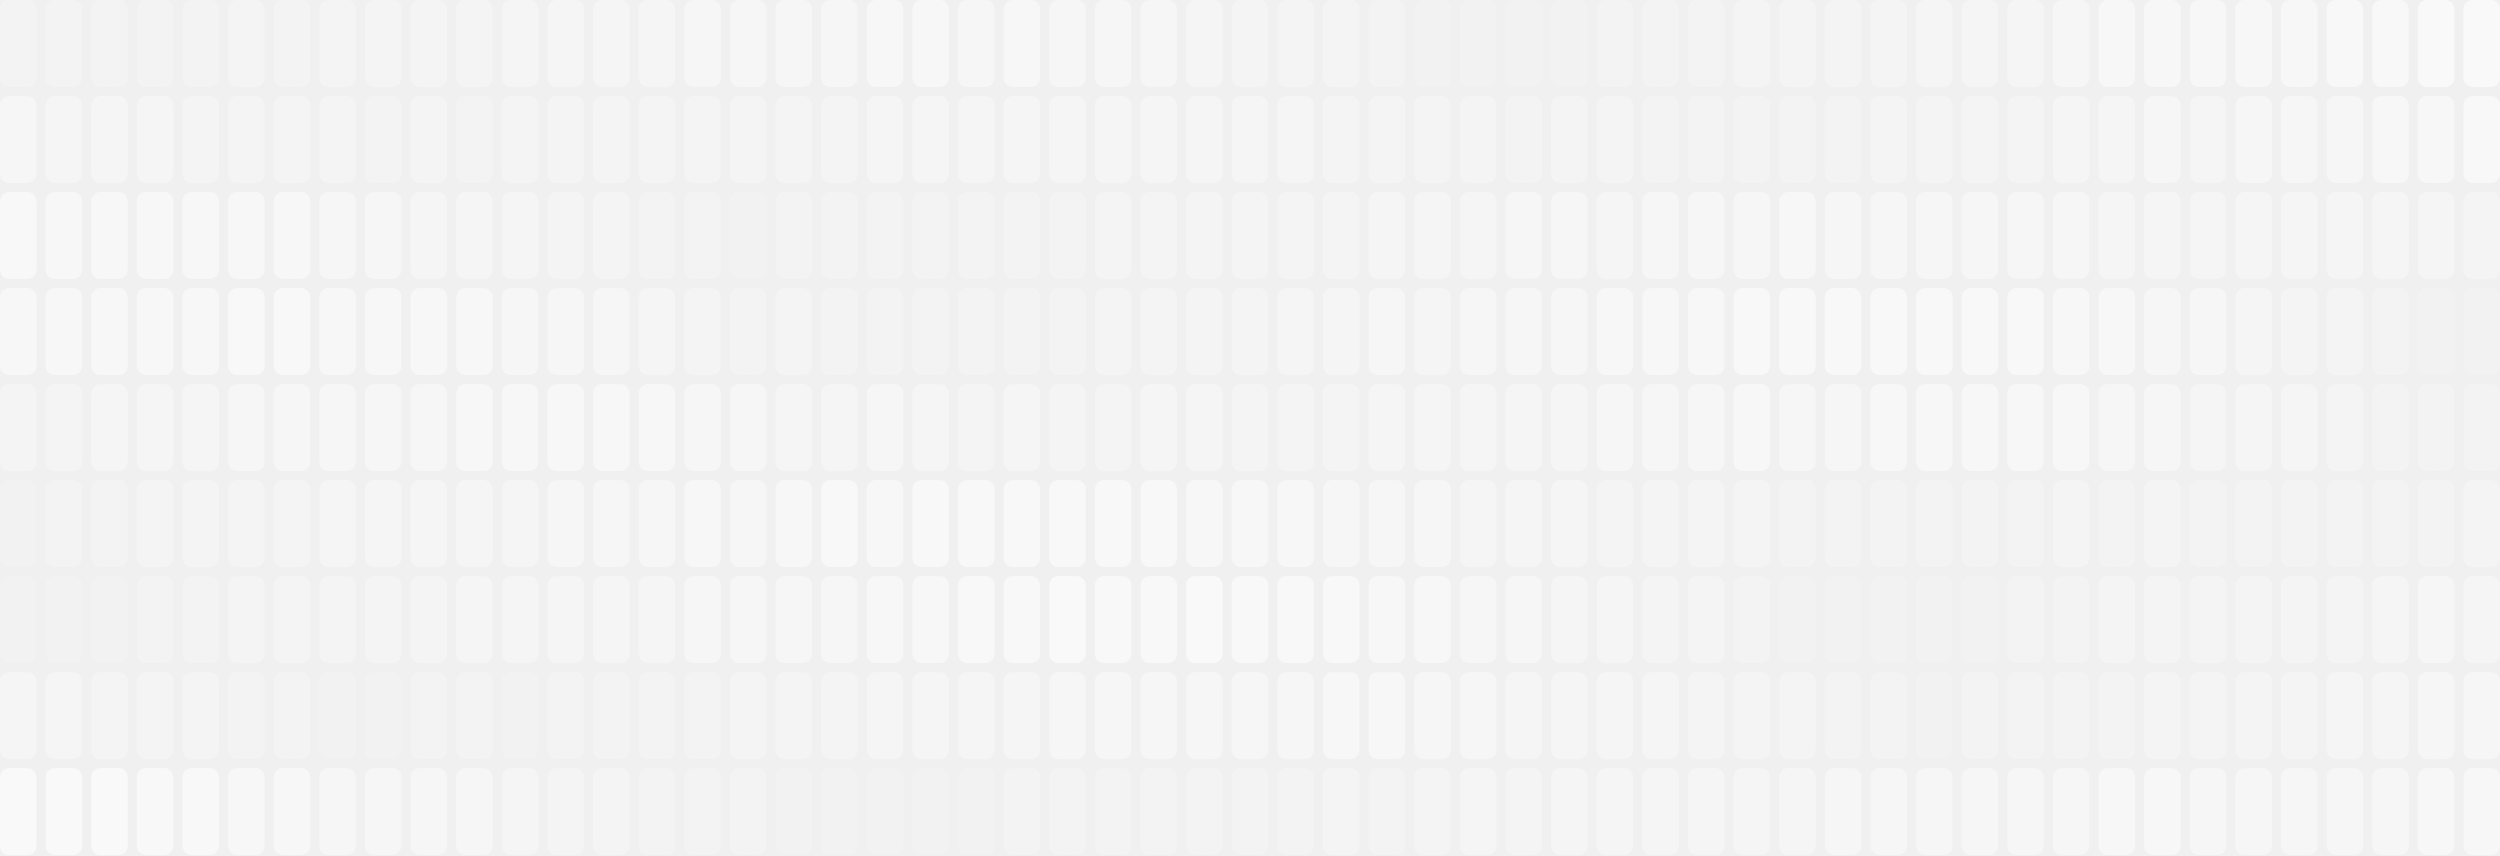
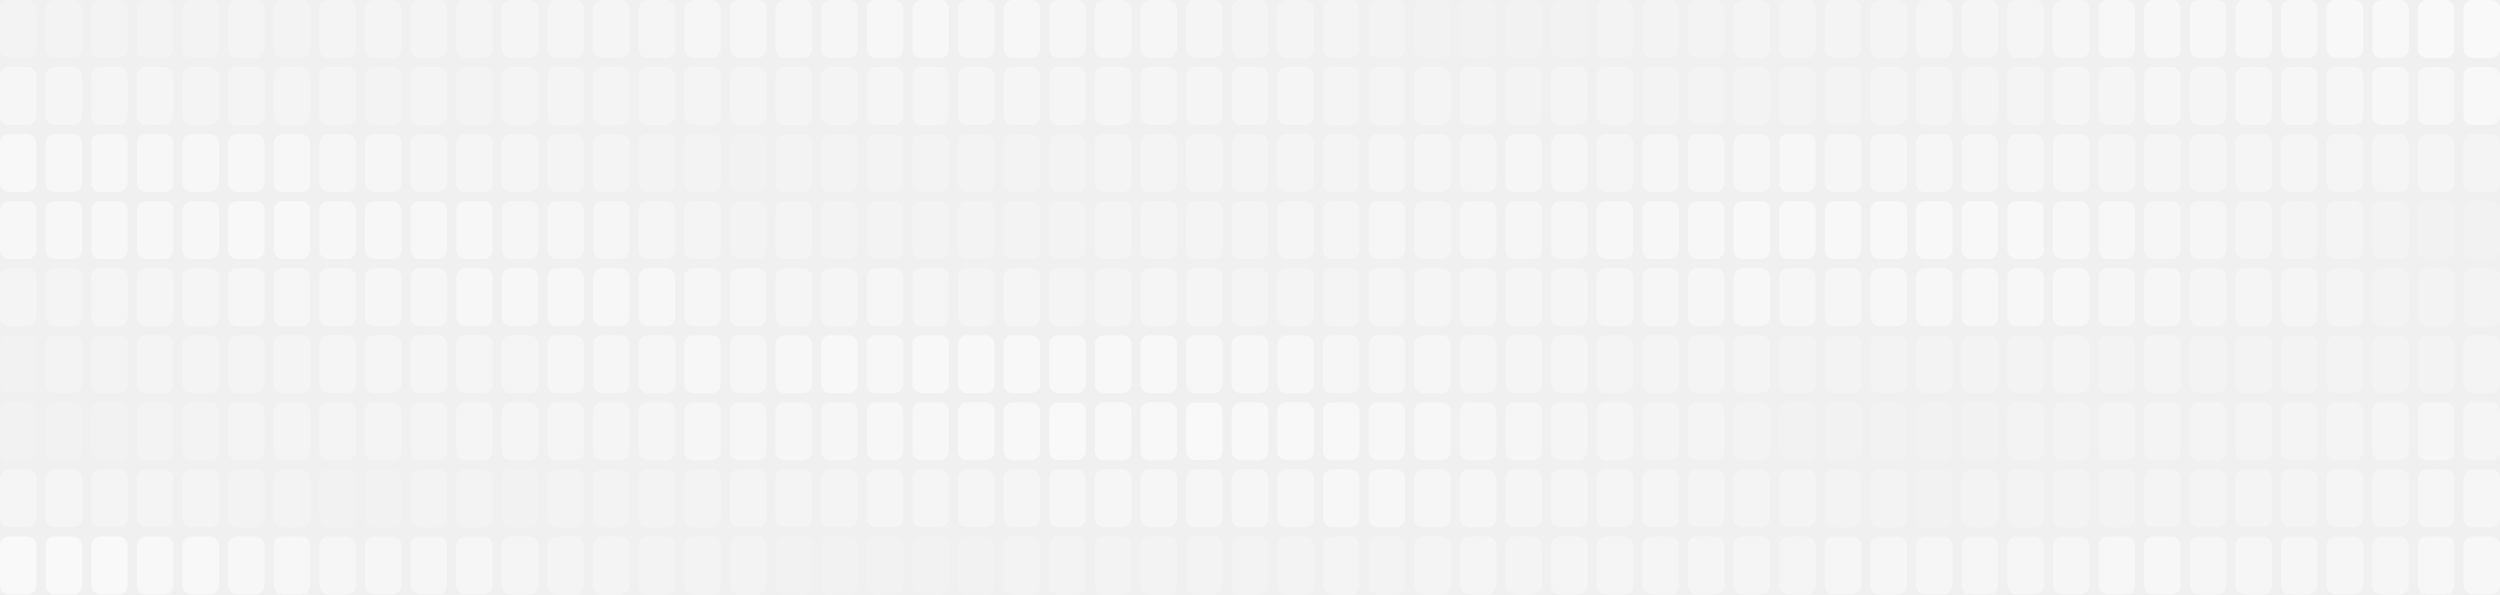
- <svg xmlns="http://www.w3.org/2000/svg" viewBox="0 0 1918 656">
-   <style>rect{width:28px;height:66.7px;rx:7px;fill:#fff}</style>
+ <svg xmlns="http://www.w3.org/2000/svg" viewBox="0 0 1918 456">
+   <style>rect{width:28px;height:44.4px;rx:7px;fill:#fff}</style>
  <g fill-opacity="0.129">
    <rect x="1155" y="0" />
-     <rect x="1890" y="221" />
-     <rect x="0" y="442" />
-     <rect x="35" y="442" />
-     <rect x="1365" y="442" />
-     <rect x="280" y="515.7" />
-     <rect x="665" y="589.3" />
+     <rect x="1890" y="154.3" />
+     <rect x="0" y="308.7" />
+     <rect x="35" y="308.7" />
+     <rect x="1365" y="308.7" />
+     <rect x="280" y="360.1" />
+     <rect x="665" y="411.6" />
  </g>
  <g fill-opacity="0.161">
    <rect x="1085" y="0" />
    <rect x="1120" y="0" />
    <rect x="1190" y="0" />
-     <rect x="560" y="147.3" />
-     <rect x="1855" y="221" />
-     <rect x="0" y="368.3" />
-     <rect x="70" y="442" />
-     <rect x="1400" y="442" />
-     <rect x="1435" y="442" />
-     <rect x="1470" y="442" />
-     <rect x="1505" y="442" />
-     <rect x="245" y="515.7" />
-     <rect x="385" y="515.7" />
-     <rect x="1470" y="515.7" />
-     <rect x="595" y="589.3" />
-     <rect x="630" y="589.3" />
-     <rect x="700" y="589.3" />
-     <rect x="735" y="589.3" />
+     <rect x="560" y="102.9" />
+     <rect x="1855" y="154.3" />
+     <rect x="0" y="257.2" />
+     <rect x="70" y="308.7" />
+     <rect x="1400" y="308.7" />
+     <rect x="1435" y="308.7" />
+     <rect x="1470" y="308.7" />
+     <rect x="1505" y="308.7" />
+     <rect x="245" y="360.1" />
+     <rect x="385" y="360.1" />
+     <rect x="1470" y="360.1" />
+     <rect x="595" y="411.6" />
+     <rect x="630" y="411.6" />
+     <rect x="700" y="411.6" />
+     <rect x="735" y="411.6" />
  </g>
  <g fill-opacity="0.194">
    <rect x="35" y="0" />
    <rect x="70" y="0" />
    <rect x="140" y="0" />
    <rect x="1225" y="0" />
    <rect x="1260" y="0" />
-     <rect x="1295" y="73.7" />
-     <rect x="1400" y="73.7" />
-     <rect x="595" y="147.3" />
-     <rect x="630" y="147.3" />
-     <rect x="665" y="147.3" />
-     <rect x="700" y="147.3" />
-     <rect x="735" y="147.3" />
-     <rect x="770" y="147.3" />
-     <rect x="665" y="221" />
-     <rect x="700" y="221" />
-     <rect x="770" y="221" />
-     <rect x="1890" y="294.7" />
-     <rect x="35" y="368.3" />
-     <rect x="1505" y="368.3" />
-     <rect x="1540" y="368.3" />
-     <rect x="1610" y="368.3" />
-     <rect x="1680" y="368.3" />
-     <rect x="105" y="442" />
-     <rect x="140" y="442" />
-     <rect x="1330" y="442" />
-     <rect x="1575" y="442" />
-     <rect x="210" y="515.7" />
-     <rect x="315" y="515.7" />
-     <rect x="455" y="515.7" />
-     <rect x="1400" y="515.7" />
-     <rect x="1435" y="515.7" />
-     <rect x="1505" y="515.7" />
-     <rect x="525" y="589.3" />
-     <rect x="560" y="589.3" />
-     <rect x="770" y="589.3" />
-     <rect x="805" y="589.3" />
-     <rect x="840" y="589.3" />
-     <rect x="910" y="589.3" />
+     <rect x="1295" y="51.4" />
+     <rect x="1400" y="51.4" />
+     <rect x="595" y="102.9" />
+     <rect x="630" y="102.9" />
+     <rect x="665" y="102.9" />
+     <rect x="700" y="102.9" />
+     <rect x="735" y="102.9" />
+     <rect x="770" y="102.9" />
+     <rect x="665" y="154.3" />
+     <rect x="700" y="154.3" />
+     <rect x="770" y="154.3" />
+     <rect x="1890" y="205.8" />
+     <rect x="35" y="257.2" />
+     <rect x="1505" y="257.2" />
+     <rect x="1540" y="257.2" />
+     <rect x="1610" y="257.2" />
+     <rect x="1680" y="257.2" />
+     <rect x="105" y="308.7" />
+     <rect x="140" y="308.7" />
+     <rect x="1330" y="308.7" />
+     <rect x="1575" y="308.7" />
+     <rect x="210" y="360.1" />
+     <rect x="315" y="360.1" />
+     <rect x="455" y="360.1" />
+     <rect x="1400" y="360.1" />
+     <rect x="1435" y="360.1" />
+     <rect x="1505" y="360.1" />
+     <rect x="525" y="411.6" />
+     <rect x="560" y="411.6" />
+     <rect x="770" y="411.6" />
+     <rect x="805" y="411.6" />
+     <rect x="840" y="411.6" />
+     <rect x="910" y="411.6" />
  </g>
  <g fill-opacity="0.226">
    <rect x="0" y="0" />
    <rect x="105" y="0" />
    <rect x="210" y="0" />
    <rect x="1050" y="0" />
    <rect x="1295" y="0" />
-     <rect x="280" y="73.7" />
-     <rect x="350" y="73.7" />
-     <rect x="1155" y="73.7" />
-     <rect x="1260" y="73.7" />
-     <rect x="1330" y="73.7" />
-     <rect x="1365" y="73.7" />
-     <rect x="490" y="147.3" />
-     <rect x="525" y="147.3" />
-     <rect x="805" y="147.3" />
-     <rect x="560" y="221" />
-     <rect x="630" y="221" />
-     <rect x="735" y="221" />
-     <rect x="805" y="221" />
-     <rect x="1820" y="221" />
-     <rect x="1820" y="294.7" />
-     <rect x="1855" y="294.7" />
-     <rect x="70" y="368.3" />
-     <rect x="1365" y="368.3" />
-     <rect x="1400" y="368.3" />
-     <rect x="1435" y="368.3" />
-     <rect x="1470" y="368.3" />
-     <rect x="1715" y="368.3" />
-     <rect x="1750" y="368.3" />
-     <rect x="1785" y="368.3" />
-     <rect x="1820" y="368.3" />
-     <rect x="1855" y="368.3" />
-     <rect x="1540" y="442" />
-     <rect x="175" y="515.7" />
-     <rect x="350" y="515.7" />
-     <rect x="420" y="515.7" />
-     <rect x="490" y="515.7" />
-     <rect x="525" y="515.7" />
-     <rect x="1540" y="515.7" />
-     <rect x="1575" y="515.7" />
-     <rect x="1610" y="515.7" />
-     <rect x="490" y="589.3" />
-     <rect x="875" y="589.3" />
-     <rect x="945" y="589.3" />
-     <rect x="980" y="589.3" />
-     <rect x="1050" y="589.3" />
+     <rect x="280" y="51.4" />
+     <rect x="350" y="51.4" />
+     <rect x="1155" y="51.4" />
+     <rect x="1260" y="51.4" />
+     <rect x="1330" y="51.4" />
+     <rect x="1365" y="51.4" />
+     <rect x="490" y="102.9" />
+     <rect x="525" y="102.9" />
+     <rect x="805" y="102.9" />
+     <rect x="560" y="154.3" />
+     <rect x="630" y="154.3" />
+     <rect x="735" y="154.3" />
+     <rect x="805" y="154.3" />
+     <rect x="1820" y="154.3" />
+     <rect x="1820" y="205.8" />
+     <rect x="1855" y="205.8" />
+     <rect x="70" y="257.2" />
+     <rect x="1365" y="257.2" />
+     <rect x="1400" y="257.2" />
+     <rect x="1435" y="257.2" />
+     <rect x="1470" y="257.2" />
+     <rect x="1715" y="257.2" />
+     <rect x="1750" y="257.2" />
+     <rect x="1785" y="257.2" />
+     <rect x="1820" y="257.2" />
+     <rect x="1855" y="257.2" />
+     <rect x="1540" y="308.7" />
+     <rect x="175" y="360.1" />
+     <rect x="350" y="360.1" />
+     <rect x="420" y="360.1" />
+     <rect x="490" y="360.1" />
+     <rect x="525" y="360.1" />
+     <rect x="1540" y="360.1" />
+     <rect x="1575" y="360.1" />
+     <rect x="1610" y="360.1" />
+     <rect x="490" y="411.6" />
+     <rect x="875" y="411.6" />
+     <rect x="945" y="411.6" />
+     <rect x="980" y="411.6" />
+     <rect x="1050" y="411.6" />
  </g>
  <g fill-opacity="0.258">
    <rect x="175" y="0" />
    <rect x="280" y="0" />
    <rect x="1015" y="0" />
    <rect x="1330" y="0" />
    <rect x="1400" y="0" />
-     <rect x="140" y="73.7" />
-     <rect x="210" y="73.7" />
-     <rect x="245" y="73.7" />
-     <rect x="385" y="73.7" />
-     <rect x="455" y="73.7" />
-     <rect x="525" y="73.7" />
-     <rect x="560" y="73.7" />
-     <rect x="1120" y="73.7" />
-     <rect x="1190" y="73.7" />
-     <rect x="1225" y="73.7" />
-     <rect x="1435" y="73.7" />
-     <rect x="1470" y="73.7" />
-     <rect x="420" y="147.3" />
-     <rect x="455" y="147.3" />
-     <rect x="840" y="147.3" />
-     <rect x="875" y="147.3" />
-     <rect x="945" y="147.3" />
-     <rect x="595" y="221" />
-     <rect x="840" y="221" />
-     <rect x="840" y="294.7" />
-     <rect x="105" y="368.3" />
-     <rect x="140" y="368.3" />
-     <rect x="175" y="368.3" />
-     <rect x="210" y="368.3" />
-     <rect x="1260" y="368.3" />
-     <rect x="1330" y="368.3" />
-     <rect x="1575" y="368.3" />
-     <rect x="1645" y="368.3" />
-     <rect x="1890" y="368.3" />
-     <rect x="175" y="442" />
-     <rect x="210" y="442" />
-     <rect x="245" y="442" />
-     <rect x="280" y="442" />
-     <rect x="1260" y="442" />
-     <rect x="1295" y="442" />
-     <rect x="1610" y="442" />
-     <rect x="1645" y="442" />
-     <rect x="1680" y="442" />
-     <rect x="105" y="515.7" />
-     <rect x="140" y="515.7" />
-     <rect x="595" y="515.7" />
-     <rect x="1295" y="515.7" />
-     <rect x="1330" y="515.7" />
-     <rect x="1365" y="515.7" />
-     <rect x="1680" y="515.7" />
-     <rect x="1715" y="515.7" />
-     <rect x="420" y="589.3" />
-     <rect x="1155" y="589.3" />
+     <rect x="140" y="51.4" />
+     <rect x="210" y="51.4" />
+     <rect x="245" y="51.4" />
+     <rect x="385" y="51.4" />
+     <rect x="455" y="51.4" />
+     <rect x="525" y="51.4" />
+     <rect x="560" y="51.4" />
+     <rect x="1120" y="51.4" />
+     <rect x="1190" y="51.4" />
+     <rect x="1225" y="51.4" />
+     <rect x="1435" y="51.4" />
+     <rect x="1470" y="51.4" />
+     <rect x="420" y="102.9" />
+     <rect x="455" y="102.9" />
+     <rect x="840" y="102.9" />
+     <rect x="875" y="102.9" />
+     <rect x="945" y="102.9" />
+     <rect x="595" y="154.3" />
+     <rect x="840" y="154.3" />
+     <rect x="840" y="205.8" />
+     <rect x="105" y="257.2" />
+     <rect x="140" y="257.2" />
+     <rect x="175" y="257.2" />
+     <rect x="210" y="257.2" />
+     <rect x="1260" y="257.2" />
+     <rect x="1330" y="257.2" />
+     <rect x="1575" y="257.2" />
+     <rect x="1645" y="257.2" />
+     <rect x="1890" y="257.2" />
+     <rect x="175" y="308.7" />
+     <rect x="210" y="308.7" />
+     <rect x="245" y="308.7" />
+     <rect x="280" y="308.7" />
+     <rect x="1260" y="308.7" />
+     <rect x="1295" y="308.7" />
+     <rect x="1610" y="308.7" />
+     <rect x="1645" y="308.7" />
+     <rect x="1680" y="308.7" />
+     <rect x="105" y="360.1" />
+     <rect x="140" y="360.1" />
+     <rect x="595" y="360.1" />
+     <rect x="1295" y="360.1" />
+     <rect x="1330" y="360.1" />
+     <rect x="1365" y="360.1" />
+     <rect x="1680" y="360.1" />
+     <rect x="1715" y="360.1" />
+     <rect x="420" y="411.6" />
+     <rect x="1155" y="411.6" />
  </g>
  <g fill-opacity="0.29">
    <rect x="245" y="0" />
    <rect x="315" y="0" />
    <rect x="350" y="0" />
    <rect x="945" y="0" />
    <rect x="980" y="0" />
    <rect x="1365" y="0" />
    <rect x="1435" y="0" />
-     <rect x="175" y="73.7" />
-     <rect x="315" y="73.7" />
-     <rect x="420" y="73.7" />
-     <rect x="490" y="73.7" />
-     <rect x="595" y="73.7" />
-     <rect x="630" y="73.7" />
-     <rect x="1015" y="73.7" />
-     <rect x="1050" y="73.7" />
-     <rect x="1085" y="73.7" />
-     <rect x="1505" y="73.7" />
-     <rect x="1540" y="73.7" />
-     <rect x="910" y="147.3" />
-     <rect x="980" y="147.3" />
-     <rect x="1015" y="147.3" />
-     <rect x="1890" y="147.3" />
-     <rect x="525" y="221" />
-     <rect x="875" y="221" />
-     <rect x="910" y="221" />
-     <rect x="945" y="221" />
-     <rect x="1750" y="221" />
-     <rect x="1785" y="221" />
-     <rect x="0" y="294.7" />
-     <rect x="35" y="294.7" />
-     <rect x="735" y="294.7" />
-     <rect x="805" y="294.7" />
-     <rect x="945" y="294.7" />
-     <rect x="980" y="294.7" />
-     <rect x="1015" y="294.7" />
-     <rect x="1785" y="294.7" />
-     <rect x="1225" y="368.3" />
-     <rect x="1295" y="368.3" />
-     <rect x="315" y="442" />
-     <rect x="1715" y="442" />
-     <rect x="1750" y="442" />
-     <rect x="1785" y="442" />
-     <rect x="70" y="515.7" />
-     <rect x="560" y="515.7" />
-     <rect x="630" y="515.7" />
-     <rect x="1645" y="515.7" />
-     <rect x="1750" y="515.7" />
-     <rect x="455" y="589.3" />
-     <rect x="1015" y="589.3" />
-     <rect x="1085" y="589.3" />
+     <rect x="175" y="51.4" />
+     <rect x="315" y="51.4" />
+     <rect x="420" y="51.4" />
+     <rect x="490" y="51.4" />
+     <rect x="595" y="51.4" />
+     <rect x="630" y="51.4" />
+     <rect x="1015" y="51.4" />
+     <rect x="1050" y="51.4" />
+     <rect x="1085" y="51.4" />
+     <rect x="1505" y="51.4" />
+     <rect x="1540" y="51.4" />
+     <rect x="910" y="102.9" />
+     <rect x="980" y="102.9" />
+     <rect x="1015" y="102.9" />
+     <rect x="1890" y="102.9" />
+     <rect x="525" y="154.3" />
+     <rect x="875" y="154.3" />
+     <rect x="910" y="154.3" />
+     <rect x="945" y="154.3" />
+     <rect x="1750" y="154.3" />
+     <rect x="1785" y="154.3" />
+     <rect x="0" y="205.8" />
+     <rect x="35" y="205.8" />
+     <rect x="735" y="205.8" />
+     <rect x="805" y="205.8" />
+     <rect x="945" y="205.8" />
+     <rect x="980" y="205.8" />
+     <rect x="1015" y="205.8" />
+     <rect x="1785" y="205.8" />
+     <rect x="1225" y="257.2" />
+     <rect x="1295" y="257.2" />
+     <rect x="315" y="308.7" />
+     <rect x="1715" y="308.7" />
+     <rect x="1750" y="308.7" />
+     <rect x="1785" y="308.7" />
+     <rect x="70" y="360.1" />
+     <rect x="560" y="360.1" />
+     <rect x="630" y="360.1" />
+     <rect x="1645" y="360.1" />
+     <rect x="1750" y="360.1" />
+     <rect x="455" y="411.6" />
+     <rect x="1015" y="411.6" />
+     <rect x="1085" y="411.6" />
  </g>
  <g fill-opacity="0.323">
    <rect x="385" y="0" />
    <rect x="420" y="0" />
    <rect x="1470" y="0" />
    <rect x="1505" y="0" />
-     <rect x="35" y="73.7" />
-     <rect x="70" y="73.7" />
-     <rect x="105" y="73.7" />
-     <rect x="665" y="73.7" />
-     <rect x="735" y="73.7" />
-     <rect x="770" y="73.7" />
-     <rect x="875" y="73.7" />
-     <rect x="910" y="73.7" />
-     <rect x="945" y="73.7" />
-     <rect x="980" y="73.7" />
-     <rect x="1575" y="73.7" />
-     <rect x="1610" y="73.7" />
-     <rect x="350" y="147.3" />
-     <rect x="385" y="147.3" />
-     <rect x="1050" y="147.3" />
-     <rect x="1120" y="147.3" />
-     <rect x="1715" y="147.3" />
-     <rect x="1750" y="147.3" />
-     <rect x="1785" y="147.3" />
-     <rect x="1820" y="147.3" />
-     <rect x="1855" y="147.3" />
-     <rect x="490" y="221" />
-     <rect x="70" y="294.7" />
-     <rect x="105" y="294.7" />
-     <rect x="700" y="294.7" />
-     <rect x="770" y="294.7" />
-     <rect x="875" y="294.7" />
-     <rect x="910" y="294.7" />
-     <rect x="1050" y="294.7" />
-     <rect x="1085" y="294.7" />
-     <rect x="1680" y="294.7" />
-     <rect x="1715" y="294.7" />
-     <rect x="1750" y="294.7" />
-     <rect x="245" y="368.3" />
-     <rect x="280" y="368.3" />
-     <rect x="315" y="368.3" />
-     <rect x="350" y="442" />
-     <rect x="385" y="442" />
-     <rect x="420" y="442" />
-     <rect x="1190" y="442" />
-     <rect x="1225" y="442" />
-     <rect x="1820" y="442" />
-     <rect x="35" y="515.7" />
-     <rect x="665" y="515.7" />
-     <rect x="1190" y="515.7" />
-     <rect x="1260" y="515.7" />
-     <rect x="1785" y="515.7" />
-     <rect x="385" y="589.3" />
-     <rect x="1120" y="589.3" />
-     <rect x="1190" y="589.3" />
-     <rect x="1330" y="589.3" />
+     <rect x="35" y="51.4" />
+     <rect x="70" y="51.4" />
+     <rect x="105" y="51.4" />
+     <rect x="665" y="51.4" />
+     <rect x="735" y="51.4" />
+     <rect x="770" y="51.4" />
+     <rect x="875" y="51.4" />
+     <rect x="910" y="51.4" />
+     <rect x="945" y="51.4" />
+     <rect x="980" y="51.4" />
+     <rect x="1575" y="51.4" />
+     <rect x="1610" y="51.4" />
+     <rect x="350" y="102.9" />
+     <rect x="385" y="102.9" />
+     <rect x="1050" y="102.9" />
+     <rect x="1120" y="102.9" />
+     <rect x="1715" y="102.9" />
+     <rect x="1750" y="102.9" />
+     <rect x="1785" y="102.9" />
+     <rect x="1820" y="102.9" />
+     <rect x="1855" y="102.9" />
+     <rect x="490" y="154.3" />
+     <rect x="70" y="205.8" />
+     <rect x="105" y="205.8" />
+     <rect x="700" y="205.8" />
+     <rect x="770" y="205.8" />
+     <rect x="875" y="205.8" />
+     <rect x="910" y="205.8" />
+     <rect x="1050" y="205.8" />
+     <rect x="1085" y="205.8" />
+     <rect x="1680" y="205.8" />
+     <rect x="1715" y="205.8" />
+     <rect x="1750" y="205.8" />
+     <rect x="245" y="257.2" />
+     <rect x="280" y="257.2" />
+     <rect x="315" y="257.2" />
+     <rect x="350" y="308.7" />
+     <rect x="385" y="308.7" />
+     <rect x="420" y="308.7" />
+     <rect x="1190" y="308.7" />
+     <rect x="1225" y="308.7" />
+     <rect x="1820" y="308.7" />
+     <rect x="35" y="360.1" />
+     <rect x="665" y="360.1" />
+     <rect x="1190" y="360.1" />
+     <rect x="1260" y="360.1" />
+     <rect x="1785" y="360.1" />
+     <rect x="385" y="411.6" />
+     <rect x="1120" y="411.6" />
+     <rect x="1190" y="411.6" />
+     <rect x="1330" y="411.6" />
  </g>
  <g fill-opacity="0.355">
    <rect x="455" y="0" />
    <rect x="490" y="0" />
    <rect x="910" y="0" />
    <rect x="1540" y="0" />
-     <rect x="700" y="73.7" />
-     <rect x="805" y="73.7" />
-     <rect x="840" y="73.7" />
-     <rect x="1680" y="73.7" />
-     <rect x="315" y="147.3" />
-     <rect x="1085" y="147.3" />
-     <rect x="1225" y="147.3" />
-     <rect x="1610" y="147.3" />
-     <rect x="1645" y="147.3" />
-     <rect x="1680" y="147.3" />
-     <rect x="980" y="221" />
-     <rect x="1015" y="221" />
-     <rect x="1085" y="221" />
-     <rect x="1715" y="221" />
-     <rect x="140" y="294.7" />
-     <rect x="595" y="294.7" />
-     <rect x="630" y="294.7" />
-     <rect x="1120" y="294.7" />
-     <rect x="1155" y="294.7" />
-     <rect x="1190" y="294.7" />
-     <rect x="350" y="368.3" />
-     <rect x="385" y="368.3" />
-     <rect x="1120" y="368.3" />
-     <rect x="1155" y="368.3" />
-     <rect x="1190" y="368.3" />
-     <rect x="455" y="442" />
-     <rect x="490" y="442" />
-     <rect x="1890" y="442" />
-     <rect x="0" y="515.7" />
-     <rect x="700" y="515.7" />
-     <rect x="735" y="515.7" />
-     <rect x="770" y="515.7" />
-     <rect x="1155" y="515.7" />
-     <rect x="1225" y="515.7" />
-     <rect x="1820" y="515.7" />
-     <rect x="1225" y="589.3" />
-     <rect x="1260" y="589.3" />
-     <rect x="1295" y="589.3" />
-     <rect x="1365" y="589.3" />
+     <rect x="700" y="51.4" />
+     <rect x="805" y="51.4" />
+     <rect x="840" y="51.4" />
+     <rect x="1680" y="51.4" />
+     <rect x="315" y="102.9" />
+     <rect x="1085" y="102.9" />
+     <rect x="1225" y="102.9" />
+     <rect x="1610" y="102.9" />
+     <rect x="1645" y="102.9" />
+     <rect x="1680" y="102.9" />
+     <rect x="980" y="154.3" />
+     <rect x="1015" y="154.3" />
+     <rect x="1085" y="154.3" />
+     <rect x="1715" y="154.3" />
+     <rect x="140" y="205.8" />
+     <rect x="595" y="205.8" />
+     <rect x="630" y="205.8" />
+     <rect x="1120" y="205.8" />
+     <rect x="1155" y="205.8" />
+     <rect x="1190" y="205.8" />
+     <rect x="350" y="257.2" />
+     <rect x="385" y="257.2" />
+     <rect x="1120" y="257.2" />
+     <rect x="1155" y="257.2" />
+     <rect x="1190" y="257.2" />
+     <rect x="455" y="308.7" />
+     <rect x="490" y="308.7" />
+     <rect x="1890" y="308.7" />
+     <rect x="0" y="360.1" />
+     <rect x="700" y="360.1" />
+     <rect x="735" y="360.1" />
+     <rect x="770" y="360.1" />
+     <rect x="1155" y="360.1" />
+     <rect x="1225" y="360.1" />
+     <rect x="1820" y="360.1" />
+     <rect x="1225" y="411.6" />
+     <rect x="1260" y="411.6" />
+     <rect x="1295" y="411.6" />
+     <rect x="1365" y="411.6" />
  </g>
  <g fill-opacity="0.387">
    <rect x="525" y="0" />
    <rect x="875" y="0" />
-     <rect x="0" y="73.7" />
-     <rect x="1645" y="73.7" />
-     <rect x="1715" y="73.7" />
-     <rect x="1750" y="73.7" />
-     <rect x="1155" y="147.3" />
-     <rect x="1190" y="147.3" />
-     <rect x="1540" y="147.3" />
-     <rect x="1575" y="147.3" />
-     <rect x="385" y="221" />
-     <rect x="420" y="221" />
-     <rect x="455" y="221" />
-     <rect x="1050" y="221" />
-     <rect x="1190" y="221" />
-     <rect x="175" y="294.7" />
-     <rect x="280" y="294.7" />
-     <rect x="525" y="294.7" />
-     <rect x="560" y="294.7" />
-     <rect x="665" y="294.7" />
-     <rect x="420" y="368.3" />
-     <rect x="455" y="368.3" />
-     <rect x="1050" y="368.3" />
-     <rect x="1855" y="442" />
-     <rect x="805" y="515.7" />
-     <rect x="1120" y="515.7" />
-     <rect x="1890" y="515.7" />
-     <rect x="280" y="589.3" />
-     <rect x="315" y="589.3" />
-     <rect x="350" y="589.3" />
-     <rect x="1400" y="589.3" />
-     <rect x="1470" y="589.3" />
-     <rect x="1505" y="589.3" />
-     <rect x="1540" y="589.3" />
-     <rect x="1575" y="589.3" />
-     <rect x="1785" y="589.3" />
+     <rect x="0" y="51.4" />
+     <rect x="1645" y="51.4" />
+     <rect x="1715" y="51.4" />
+     <rect x="1750" y="51.4" />
+     <rect x="1155" y="102.9" />
+     <rect x="1190" y="102.9" />
+     <rect x="1540" y="102.9" />
+     <rect x="1575" y="102.9" />
+     <rect x="385" y="154.3" />
+     <rect x="420" y="154.3" />
+     <rect x="455" y="154.3" />
+     <rect x="1050" y="154.3" />
+     <rect x="1190" y="154.3" />
+     <rect x="175" y="205.8" />
+     <rect x="280" y="205.8" />
+     <rect x="525" y="205.8" />
+     <rect x="560" y="205.8" />
+     <rect x="665" y="205.8" />
+     <rect x="420" y="257.2" />
+     <rect x="455" y="257.2" />
+     <rect x="1050" y="257.2" />
+     <rect x="1855" y="308.7" />
+     <rect x="805" y="360.1" />
+     <rect x="1120" y="360.1" />
+     <rect x="1890" y="360.1" />
+     <rect x="280" y="411.6" />
+     <rect x="315" y="411.6" />
+     <rect x="350" y="411.6" />
+     <rect x="1400" y="411.6" />
+     <rect x="1470" y="411.6" />
+     <rect x="1505" y="411.6" />
+     <rect x="1540" y="411.6" />
+     <rect x="1575" y="411.6" />
+     <rect x="1785" y="411.6" />
  </g>
  <g fill-opacity="0.419">
    <rect x="560" y="0" />
    <rect x="595" y="0" />
    <rect x="630" y="0" />
    <rect x="735" y="0" />
    <rect x="805" y="0" />
    <rect x="840" y="0" />
    <rect x="1575" y="0" />
-     <rect x="1785" y="73.7" />
-     <rect x="245" y="147.3" />
-     <rect x="280" y="147.3" />
-     <rect x="1260" y="147.3" />
-     <rect x="1295" y="147.3" />
-     <rect x="1330" y="147.3" />
-     <rect x="1400" y="147.3" />
-     <rect x="1435" y="147.3" />
-     <rect x="1470" y="147.3" />
-     <rect x="1505" y="147.3" />
-     <rect x="1120" y="221" />
-     <rect x="1155" y="221" />
-     <rect x="1645" y="221" />
-     <rect x="1680" y="221" />
-     <rect x="210" y="294.7" />
-     <rect x="245" y="294.7" />
-     <rect x="315" y="294.7" />
-     <rect x="1225" y="294.7" />
-     <rect x="1260" y="294.7" />
-     <rect x="1295" y="294.7" />
-     <rect x="1365" y="294.7" />
-     <rect x="1400" y="294.7" />
-     <rect x="1610" y="294.7" />
-     <rect x="1645" y="294.7" />
-     <rect x="490" y="368.3" />
-     <rect x="560" y="368.3" />
-     <rect x="1015" y="368.3" />
-     <rect x="1085" y="368.3" />
-     <rect x="525" y="442" />
-     <rect x="560" y="442" />
-     <rect x="595" y="442" />
-     <rect x="630" y="442" />
-     <rect x="1120" y="442" />
-     <rect x="1155" y="442" />
-     <rect x="840" y="515.7" />
-     <rect x="875" y="515.7" />
-     <rect x="910" y="515.7" />
-     <rect x="945" y="515.7" />
-     <rect x="980" y="515.7" />
-     <rect x="1085" y="515.7" />
-     <rect x="1855" y="515.7" />
-     <rect x="245" y="589.3" />
-     <rect x="1435" y="589.3" />
-     <rect x="1680" y="589.3" />
-     <rect x="1715" y="589.3" />
-     <rect x="1750" y="589.3" />
-     <rect x="1820" y="589.3" />
+     <rect x="1785" y="51.4" />
+     <rect x="245" y="102.9" />
+     <rect x="280" y="102.9" />
+     <rect x="1260" y="102.9" />
+     <rect x="1295" y="102.9" />
+     <rect x="1330" y="102.9" />
+     <rect x="1400" y="102.9" />
+     <rect x="1435" y="102.9" />
+     <rect x="1470" y="102.9" />
+     <rect x="1505" y="102.9" />
+     <rect x="1120" y="154.3" />
+     <rect x="1155" y="154.3" />
+     <rect x="1645" y="154.3" />
+     <rect x="1680" y="154.3" />
+     <rect x="210" y="205.8" />
+     <rect x="245" y="205.8" />
+     <rect x="315" y="205.8" />
+     <rect x="1225" y="205.8" />
+     <rect x="1260" y="205.8" />
+     <rect x="1295" y="205.8" />
+     <rect x="1365" y="205.8" />
+     <rect x="1400" y="205.8" />
+     <rect x="1610" y="205.8" />
+     <rect x="1645" y="205.8" />
+     <rect x="490" y="257.2" />
+     <rect x="560" y="257.2" />
+     <rect x="1015" y="257.2" />
+     <rect x="1085" y="257.2" />
+     <rect x="525" y="308.7" />
+     <rect x="560" y="308.7" />
+     <rect x="595" y="308.7" />
+     <rect x="630" y="308.7" />
+     <rect x="1120" y="308.7" />
+     <rect x="1155" y="308.7" />
+     <rect x="840" y="360.1" />
+     <rect x="875" y="360.1" />
+     <rect x="910" y="360.1" />
+     <rect x="945" y="360.1" />
+     <rect x="980" y="360.1" />
+     <rect x="1085" y="360.1" />
+     <rect x="1855" y="360.1" />
+     <rect x="245" y="411.6" />
+     <rect x="1435" y="411.6" />
+     <rect x="1680" y="411.6" />
+     <rect x="1715" y="411.6" />
+     <rect x="1750" y="411.6" />
+     <rect x="1820" y="411.6" />
  </g>
  <g fill-opacity="0.452">
    <rect x="665" y="0" />
    <rect x="770" y="0" />
    <rect x="1610" y="0" />
    <rect x="1645" y="0" />
    <rect x="1680" y="0" />
-     <rect x="1820" y="73.7" />
-     <rect x="70" y="147.3" />
-     <rect x="140" y="147.3" />
-     <rect x="210" y="147.3" />
-     <rect x="1365" y="147.3" />
-     <rect x="280" y="221" />
-     <rect x="315" y="221" />
-     <rect x="350" y="221" />
-     <rect x="1225" y="221" />
-     <rect x="1260" y="221" />
-     <rect x="1610" y="221" />
-     <rect x="350" y="294.7" />
-     <rect x="385" y="294.7" />
-     <rect x="420" y="294.7" />
-     <rect x="455" y="294.7" />
-     <rect x="490" y="294.7" />
-     <rect x="1330" y="294.7" />
-     <rect x="1435" y="294.7" />
-     <rect x="1505" y="294.7" />
-     <rect x="1540" y="294.7" />
-     <rect x="1575" y="294.7" />
-     <rect x="525" y="368.3" />
-     <rect x="945" y="368.3" />
-     <rect x="980" y="368.3" />
-     <rect x="665" y="442" />
-     <rect x="1085" y="442" />
-     <rect x="1015" y="515.7" />
-     <rect x="1050" y="515.7" />
-     <rect x="1610" y="589.3" />
-     <rect x="1645" y="589.3" />
-     <rect x="1855" y="589.3" />
-     <rect x="1890" y="589.3" />
+     <rect x="1820" y="51.4" />
+     <rect x="70" y="102.9" />
+     <rect x="140" y="102.9" />
+     <rect x="210" y="102.9" />
+     <rect x="1365" y="102.9" />
+     <rect x="280" y="154.3" />
+     <rect x="315" y="154.3" />
+     <rect x="350" y="154.3" />
+     <rect x="1225" y="154.3" />
+     <rect x="1260" y="154.3" />
+     <rect x="1610" y="154.3" />
+     <rect x="350" y="205.8" />
+     <rect x="385" y="205.8" />
+     <rect x="420" y="205.8" />
+     <rect x="455" y="205.8" />
+     <rect x="490" y="205.8" />
+     <rect x="1330" y="205.8" />
+     <rect x="1435" y="205.8" />
+     <rect x="1505" y="205.8" />
+     <rect x="1540" y="205.8" />
+     <rect x="1575" y="205.8" />
+     <rect x="525" y="257.2" />
+     <rect x="945" y="257.2" />
+     <rect x="980" y="257.2" />
+     <rect x="665" y="308.7" />
+     <rect x="1085" y="308.7" />
+     <rect x="1015" y="360.1" />
+     <rect x="1050" y="360.1" />
+     <rect x="1610" y="411.6" />
+     <rect x="1645" y="411.6" />
+     <rect x="1855" y="411.6" />
+     <rect x="1890" y="411.6" />
  </g>
  <g fill-opacity="0.484">
    <rect x="700" y="0" />
    <rect x="1715" y="0" />
    <rect x="1750" y="0" />
-     <rect x="1855" y="73.7" />
-     <rect x="35" y="147.3" />
-     <rect x="105" y="147.3" />
-     <rect x="175" y="147.3" />
-     <rect x="0" y="221" />
-     <rect x="35" y="221" />
-     <rect x="70" y="221" />
-     <rect x="105" y="221" />
-     <rect x="140" y="221" />
-     <rect x="245" y="221" />
-     <rect x="1295" y="221" />
-     <rect x="1575" y="221" />
-     <rect x="1470" y="294.7" />
-     <rect x="595" y="368.3" />
-     <rect x="665" y="368.3" />
-     <rect x="910" y="368.3" />
-     <rect x="700" y="442" />
-     <rect x="1050" y="442" />
-     <rect x="175" y="589.3" />
-     <rect x="210" y="589.3" />
+     <rect x="1855" y="51.4" />
+     <rect x="35" y="102.9" />
+     <rect x="105" y="102.9" />
+     <rect x="175" y="102.9" />
+     <rect x="0" y="154.3" />
+     <rect x="35" y="154.3" />
+     <rect x="70" y="154.3" />
+     <rect x="105" y="154.3" />
+     <rect x="140" y="154.3" />
+     <rect x="245" y="154.3" />
+     <rect x="1295" y="154.3" />
+     <rect x="1575" y="154.3" />
+     <rect x="1470" y="205.8" />
+     <rect x="595" y="257.2" />
+     <rect x="665" y="257.2" />
+     <rect x="910" y="257.2" />
+     <rect x="700" y="308.7" />
+     <rect x="1050" y="308.7" />
+     <rect x="175" y="411.6" />
+     <rect x="210" y="411.6" />
  </g>
  <g fill-opacity="0.516">
    <rect x="1820" y="0" />
-     <rect x="1890" y="73.7" />
-     <rect x="0" y="147.3" />
-     <rect x="210" y="221" />
-     <rect x="1540" y="221" />
-     <rect x="630" y="368.3" />
-     <rect x="700" y="368.3" />
-     <rect x="770" y="368.3" />
-     <rect x="805" y="368.3" />
-     <rect x="840" y="368.3" />
-     <rect x="875" y="368.3" />
-     <rect x="770" y="442" />
-     <rect x="140" y="589.3" />
+     <rect x="1890" y="51.4" />
+     <rect x="0" y="102.9" />
+     <rect x="210" y="154.3" />
+     <rect x="1540" y="154.3" />
+     <rect x="630" y="257.2" />
+     <rect x="700" y="257.2" />
+     <rect x="770" y="257.2" />
+     <rect x="805" y="257.2" />
+     <rect x="840" y="257.2" />
+     <rect x="875" y="257.2" />
+     <rect x="770" y="308.7" />
+     <rect x="140" y="411.6" />
  </g>
  <g fill-opacity="0.548">
    <rect x="1785" y="0" />
-     <rect x="175" y="221" />
-     <rect x="1330" y="221" />
-     <rect x="1365" y="221" />
-     <rect x="1400" y="221" />
-     <rect x="1435" y="221" />
-     <rect x="1470" y="221" />
-     <rect x="1505" y="221" />
-     <rect x="735" y="368.3" />
-     <rect x="735" y="442" />
-     <rect x="840" y="442" />
-     <rect x="875" y="442" />
-     <rect x="945" y="442" />
-     <rect x="980" y="442" />
-     <rect x="1015" y="442" />
-     <rect x="105" y="589.3" />
+     <rect x="175" y="154.3" />
+     <rect x="1330" y="154.3" />
+     <rect x="1365" y="154.3" />
+     <rect x="1400" y="154.3" />
+     <rect x="1435" y="154.3" />
+     <rect x="1470" y="154.3" />
+     <rect x="1505" y="154.3" />
+     <rect x="735" y="257.2" />
+     <rect x="735" y="308.7" />
+     <rect x="840" y="308.7" />
+     <rect x="875" y="308.7" />
+     <rect x="945" y="308.7" />
+     <rect x="980" y="308.7" />
+     <rect x="1015" y="308.7" />
+     <rect x="105" y="411.6" />
  </g>
  <g fill-opacity="0.581">
-     <rect x="805" y="442" />
-     <rect x="910" y="442" />
-     <rect x="0" y="589.3" />
-     <rect x="35" y="589.3" />
-     <rect x="70" y="589.3" />
+     <rect x="805" y="308.7" />
+     <rect x="910" y="308.7" />
+     <rect x="0" y="411.6" />
+     <rect x="35" y="411.6" />
+     <rect x="70" y="411.6" />
  </g>
  <g fill-opacity="0.613">
    <rect x="1855" y="0" />
    <rect x="1890" y="0" />
  </g>
</svg>
